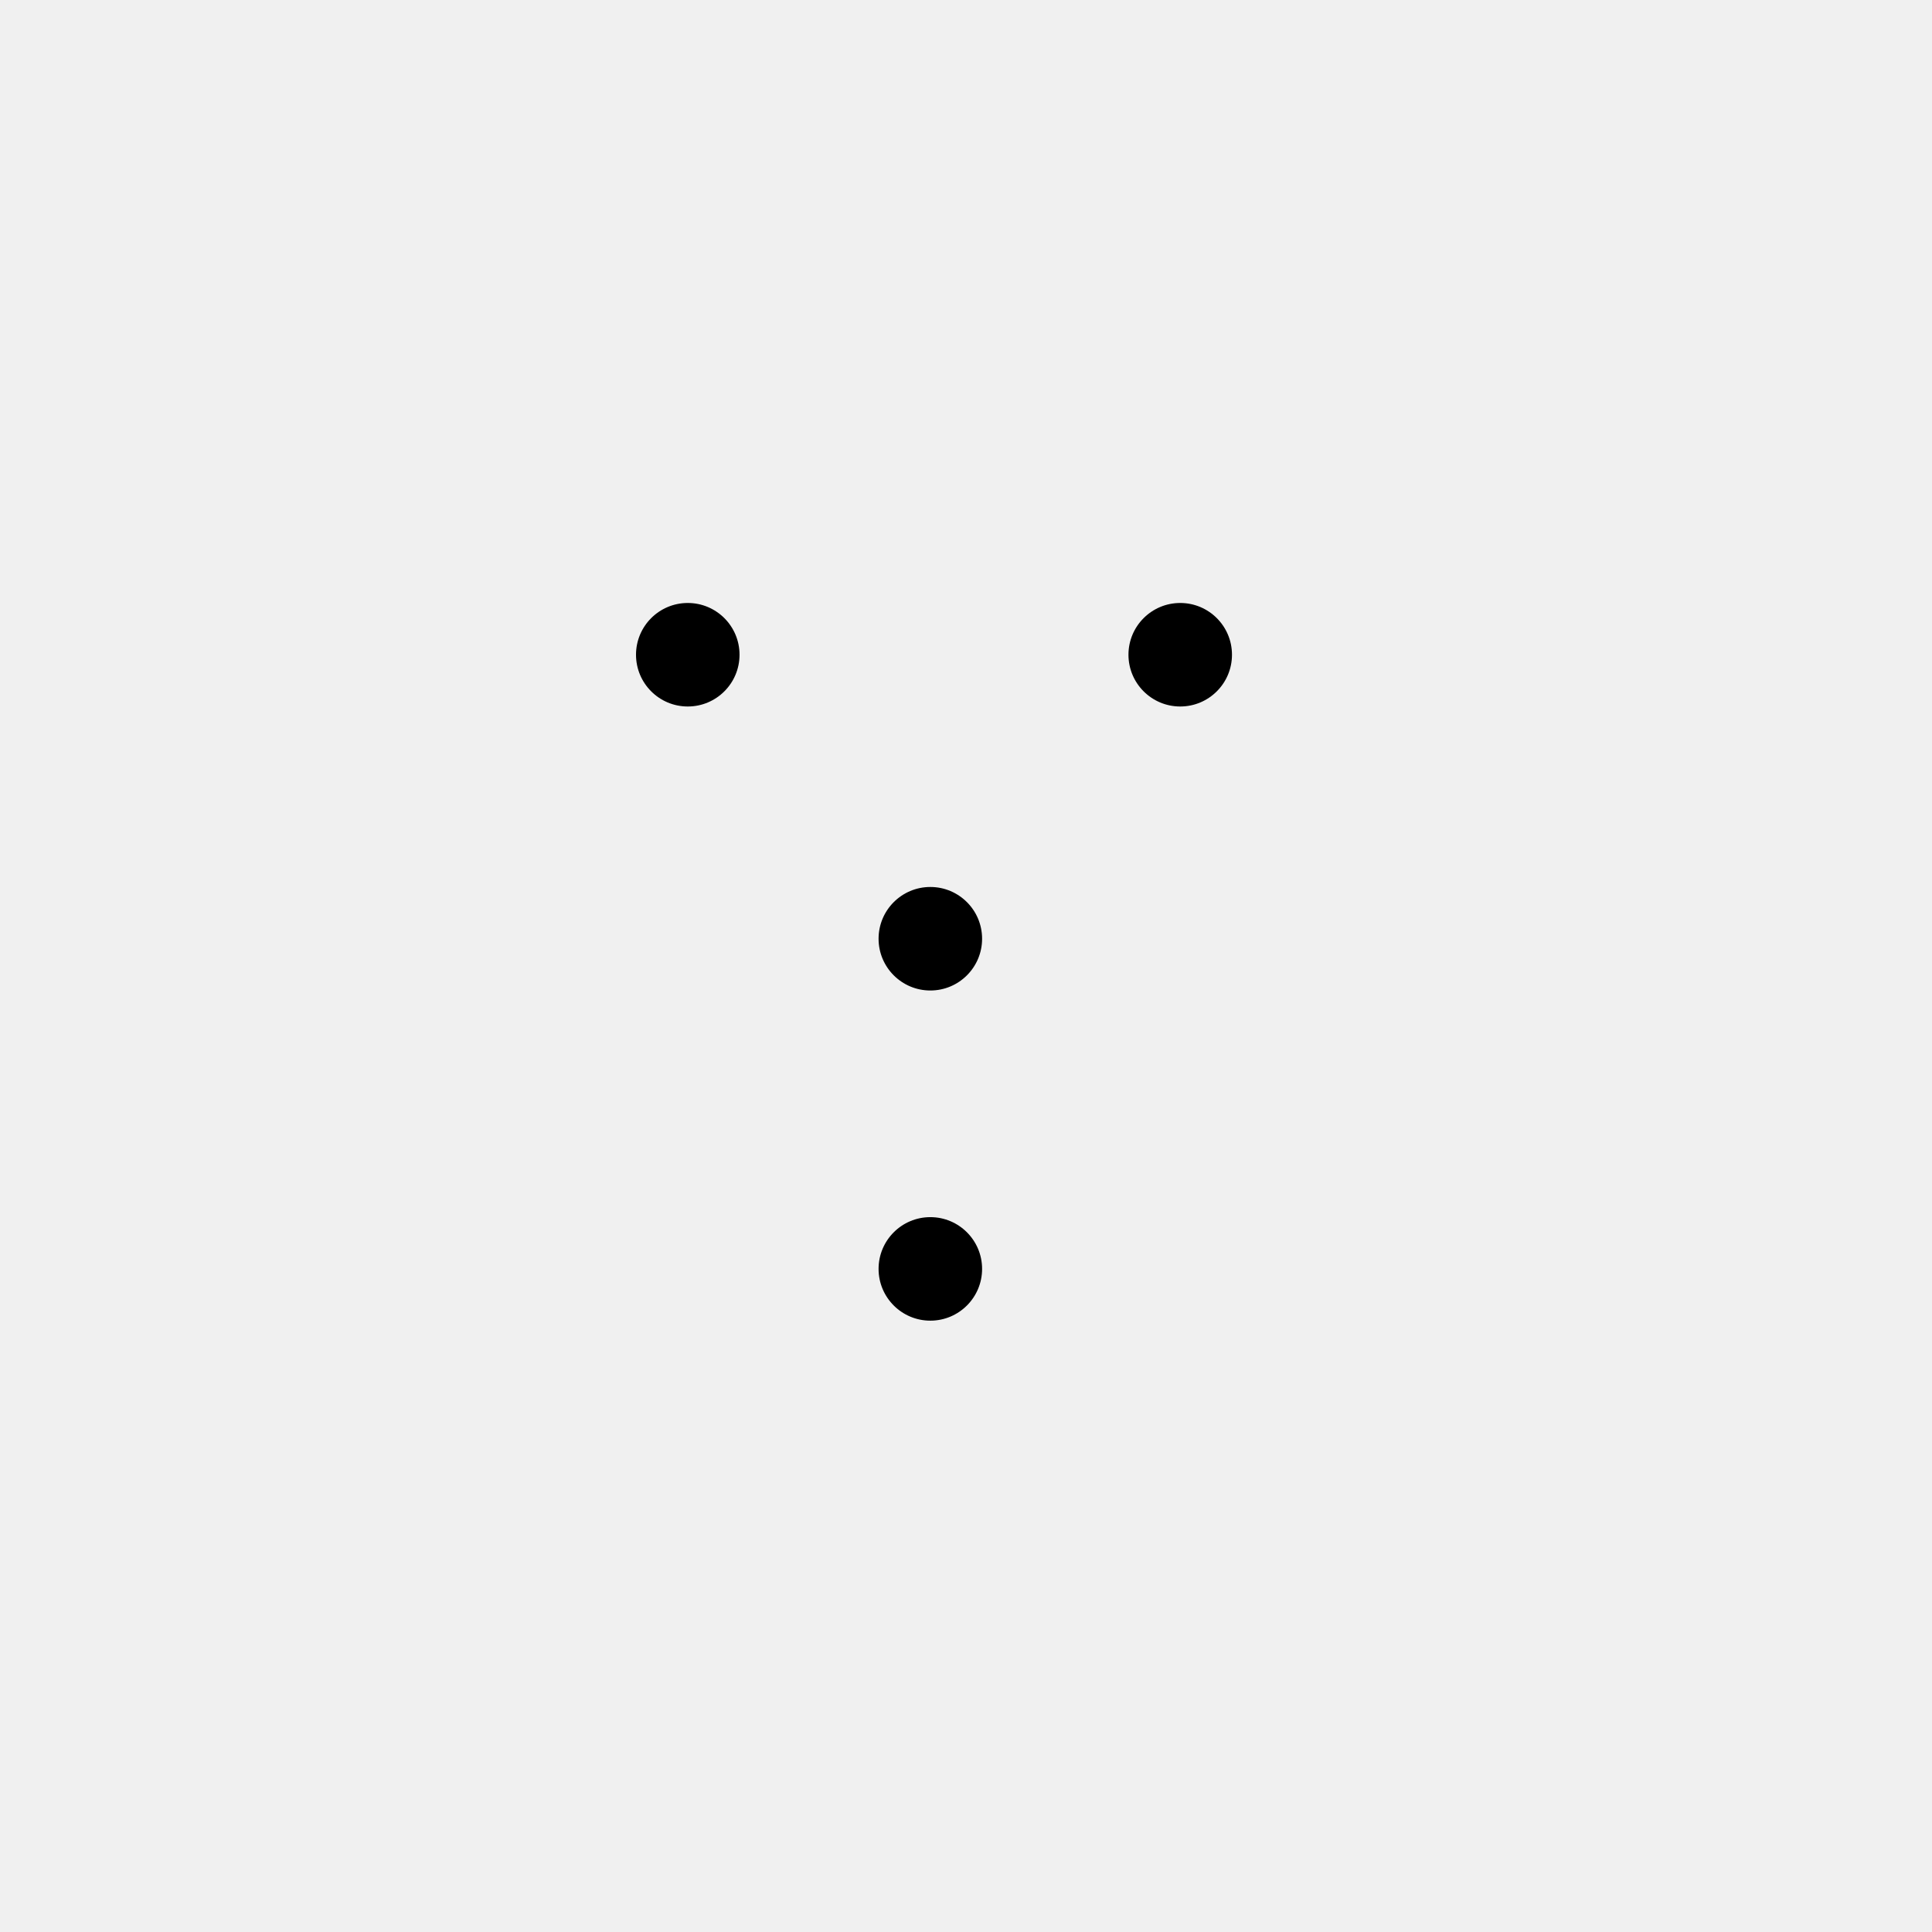
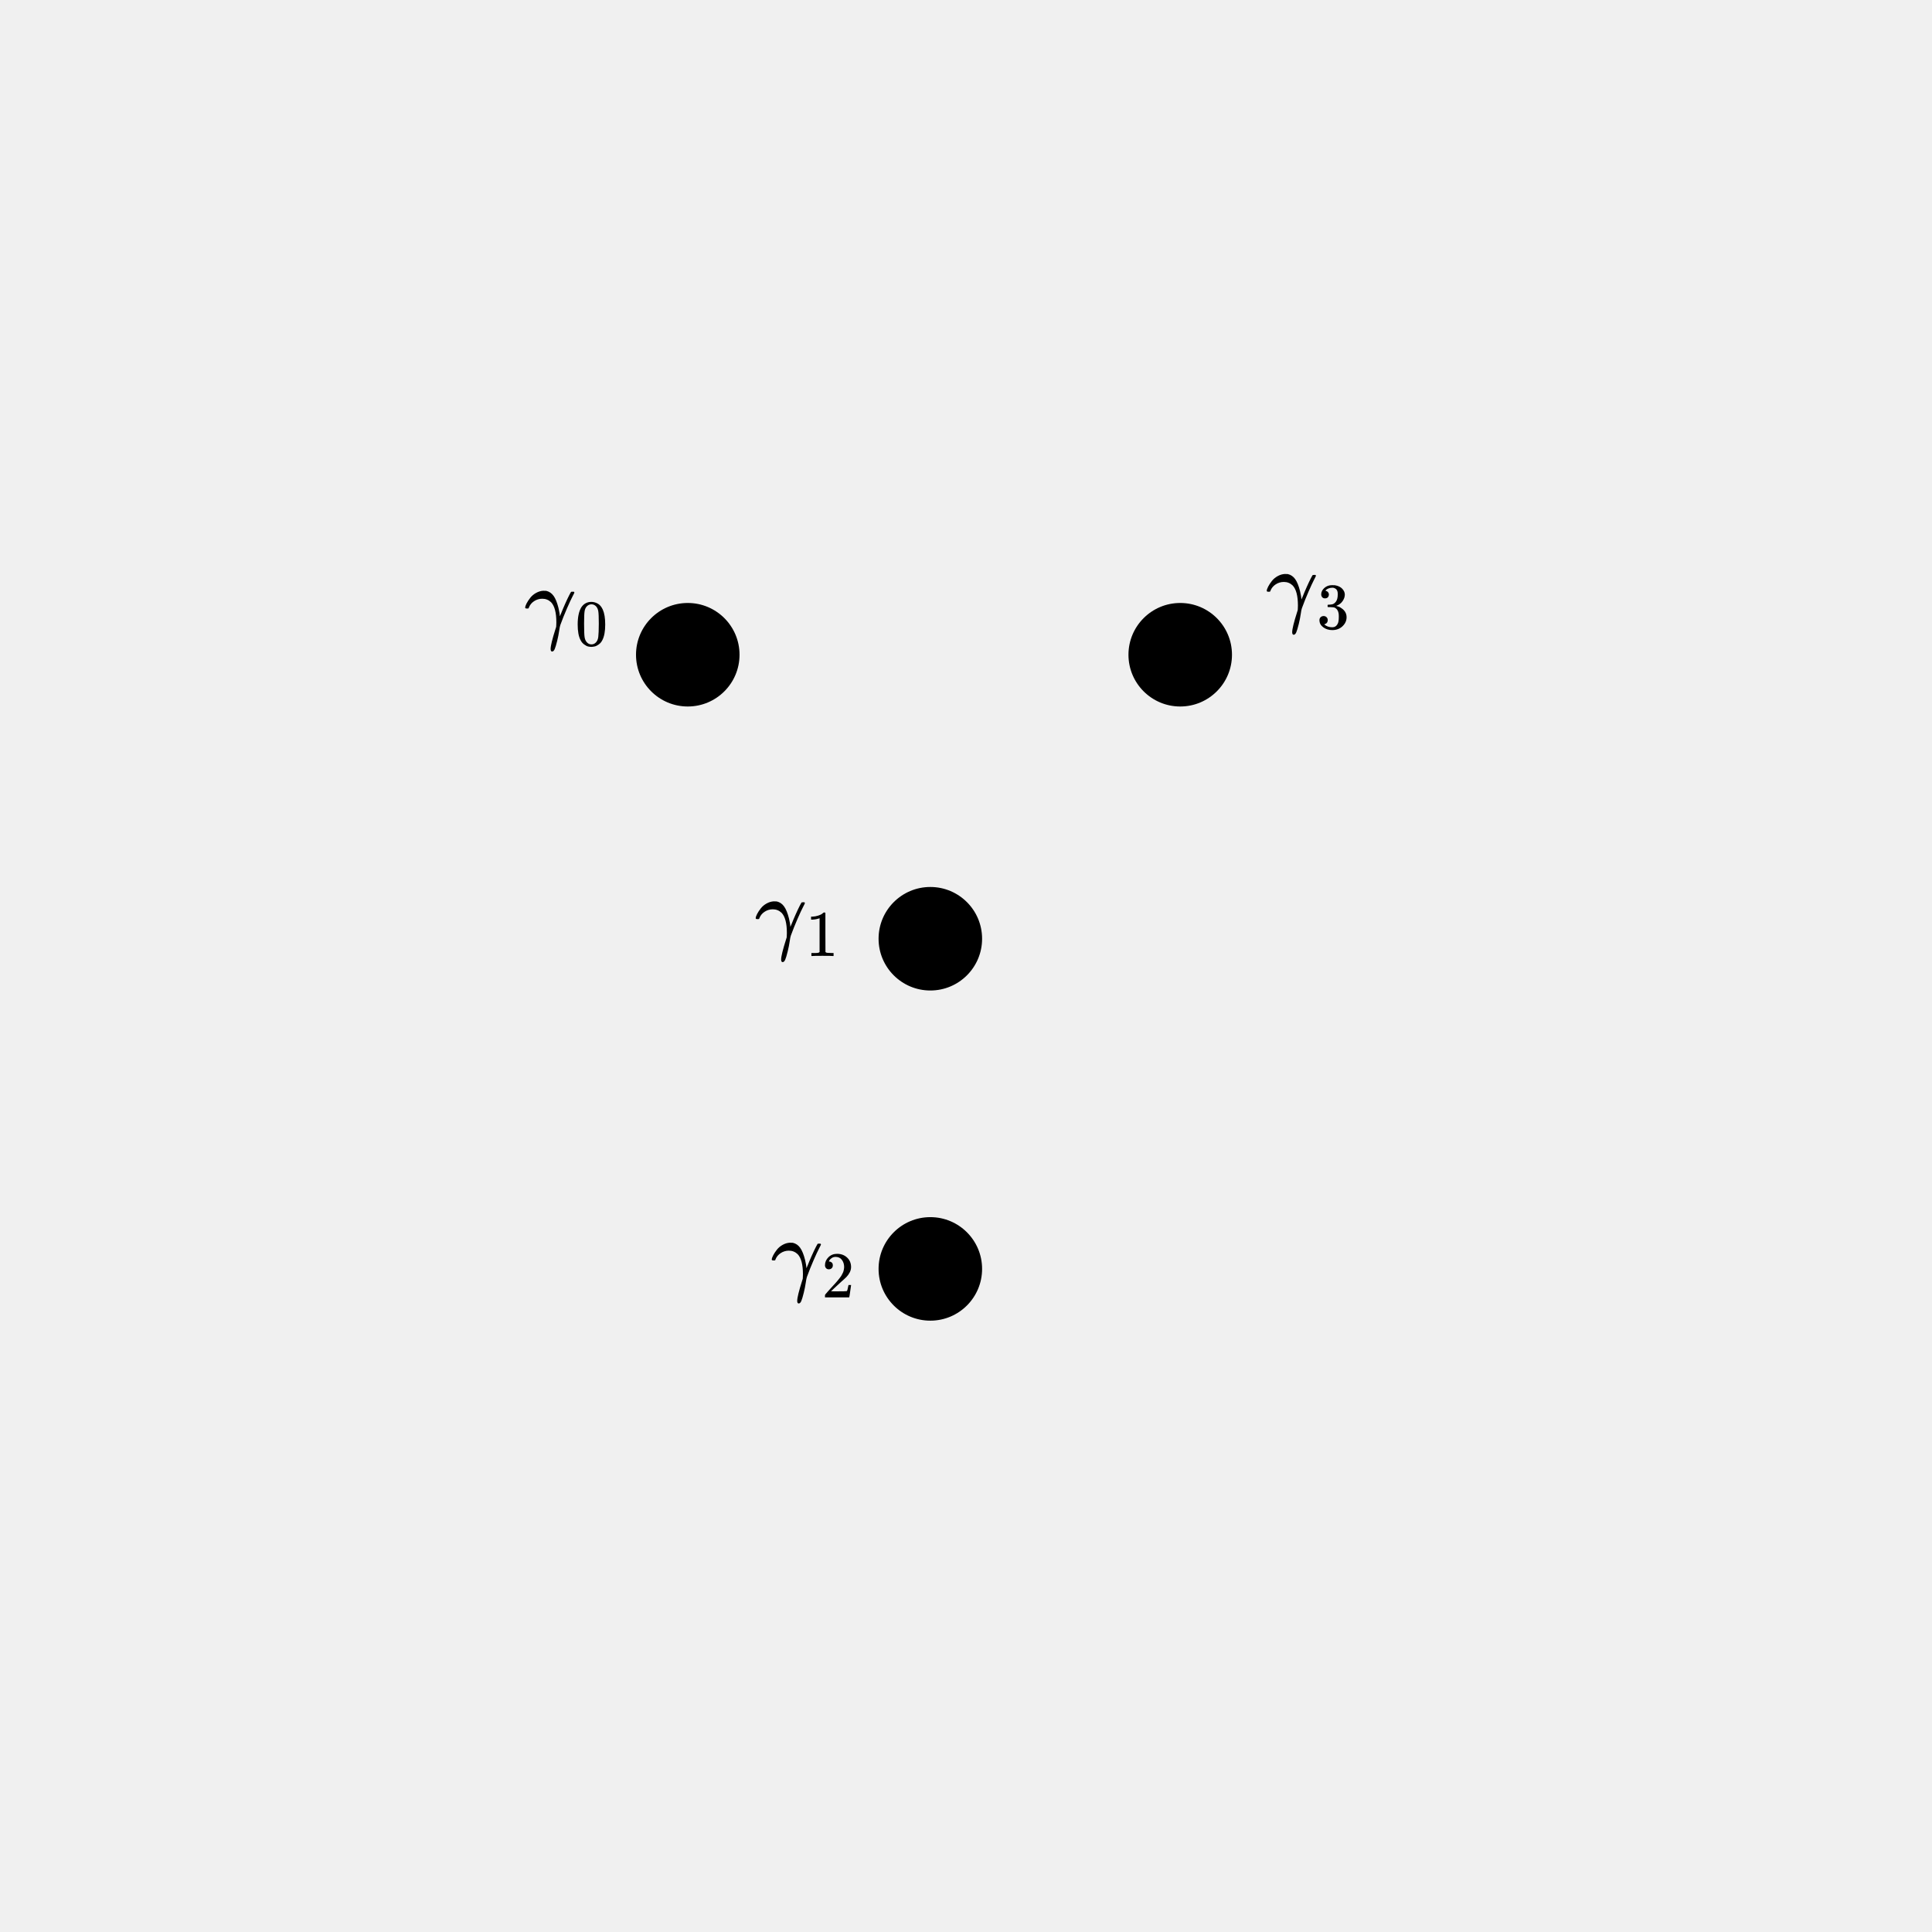
- <svg xmlns="http://www.w3.org/2000/svg" width="100mm" height="100mm" viewBox="0 0 100 100" version="1.1" id="svg1">
+ <svg xmlns="http://www.w3.org/2000/svg" xmlns:xlink="http://www.w3.org/1999/xlink" width="100mm" height="100mm" viewBox="0 0 100 100" version="1.1" id="svg1" xml:space="preserve">
  <defs id="defs1">
    <rect x="79.368" y="16.421" width="221.684" height="52" id="rect5" />
+     <path id="MJX-8-TEX-I-1D6FE" d="M31 249Q11 249 11 258Q11 275 26 304T66 365T129 418T206 441Q233 441 239 440Q287 429 318 386T371 255Q385 195 385 170Q385 166 386 166L398 193Q418 244 443 300T486 391T508 430Q510 431 524 431H537Q543 425 543 422Q543 418 522 378T463 251T391 71Q385 55 378 6T357 -100Q341 -165 330 -190T303 -216Q286 -216 286 -188Q286 -138 340 32L346 51L347 69Q348 79 348 100Q348 257 291 317Q251 355 196 355Q148 355 108 329T51 260Q49 251 47 251Q45 249 31 249Z" />
+     <path id="MJX-8-TEX-N-34" d="M462 0Q444 3 333 3Q217 3 199 0H190V46H221Q241 46 248 46T265 48T279 53T286 61Q287 63 287 115V165H28V211L179 442Q332 674 334 675Q336 677 355 677H373L379 671V211H471V165H379V114Q379 73 379 66T385 54Q393 47 442 46H471V0H462ZM293 211V545L74 212L183 211H293Z" />
+     <path id="MJX-7-TEX-I-1D6FE" d="M31 249Q11 249 11 258Q11 275 26 304T66 365T129 418T206 441Q233 441 239 440Q287 429 318 386T371 255Q385 195 385 170Q385 166 386 166L398 193Q418 244 443 300T486 391T508 430Q510 431 524 431H537Q543 425 543 422Q543 418 522 378T463 251T391 71Q385 55 378 6T357 -100Q341 -165 330 -190T303 -216Q286 -216 286 -188Q286 -138 340 32L346 51L347 69Q348 79 348 100Q348 257 291 317Q251 355 196 355Q148 355 108 329T51 260Q49 251 47 251Q45 249 31 249Z" />
+     <path id="MJX-7-TEX-N-33" d="M127 463Q100 463 85 480T69 524Q69 579 117 622T233 665Q268 665 277 664Q351 652 390 611T430 522Q430 470 396 421T302 350L299 348Q299 347 308 345T337 336T375 315Q457 262 457 175Q457 96 395 37T238 -22Q158 -22 100 21T42 130Q42 158 60 175T105 193Q133 193 151 175T169 130Q169 119 166 110T159 94T148 82T136 74T126 70T118 67L114 66Q165 21 238 21Q293 21 321 74Q338 107 338 175V195Q338 290 274 322Q259 328 213 329L171 330L168 332Q166 335 166 348Q166 366 174 366Q202 366 232 371Q266 376 294 413T322 525V533Q322 590 287 612Q265 626 240 626Q208 626 181 615T143 592T132 580H135Q138 579 143 578T153 573T165 566T175 555T183 540T186 520Q186 498 172 481T127 463Z" />
+     <path id="MJX-6-TEX-I-1D6FE" d="M31 249Q11 249 11 258Q11 275 26 304T66 365T129 418T206 441Q233 441 239 440Q287 429 318 386T371 255Q385 195 385 170Q385 166 386 166L398 193Q418 244 443 300T486 391T508 430Q510 431 524 431H537Q543 425 543 422Q543 418 522 378T463 251T391 71Q385 55 378 6T357 -100Q341 -165 330 -190T303 -216Q286 -216 286 -188Q286 -138 340 32L346 51L347 69Q348 79 348 100Q348 257 291 317Q251 355 196 355Q148 355 108 329T51 260Q49 251 47 251Q45 249 31 249Z" />
+     <path id="MJX-6-TEX-N-32" d="M109 429Q82 429 66 447T50 491Q50 562 103 614T235 666Q326 666 387 610T449 465Q449 422 429 383T381 315T301 241Q265 210 201 149L142 93L218 92Q375 92 385 97Q392 99 409 186V189H449V186Q448 183 436 95T421 3V0H50V19V31Q50 38 56 46T86 81Q115 113 136 137Q145 147 170 174T204 211T233 244T261 278T284 308T305 340T320 369T333 401T340 431T343 464Q343 527 309 573T212 619Q179 619 154 602T119 569T109 550Q109 549 114 549Q132 549 151 535T170 489Q170 464 154 447T109 429Z" />
+     <path id="MJX-5-TEX-I-1D6FE" d="M31 249Q11 249 11 258Q11 275 26 304T66 365T129 418T206 441Q233 441 239 440Q287 429 318 386T371 255Q385 195 385 170Q385 166 386 166L398 193Q418 244 443 300T486 391T508 430Q510 431 524 431H537Q543 425 543 422Q543 418 522 378T463 251T391 71Q385 55 378 6T357 -100Q341 -165 330 -190T303 -216Q286 -216 286 -188Q286 -138 340 32L346 51L347 69Q348 79 348 100Q348 257 291 317Q251 355 196 355Q148 355 108 329T51 260Q49 251 47 251Q45 249 31 249Z" />
+     <path id="MJX-5-TEX-N-31" d="M213 578L200 573Q186 568 160 563T102 556H83V602H102Q149 604 189 617T245 641T273 663Q275 666 285 666Q294 666 302 660V361L303 61Q310 54 315 52T339 48T401 46H427V0H416Q395 3 257 3Q121 3 100 0H88V46H114Q136 46 152 46T177 47T193 50T201 52T207 57T213 61V578Z" />
+     <path id="MJX-9-TEX-I-1D6FE" d="M31 249Q11 249 11 258Q11 275 26 304T66 365T129 418T206 441Q233 441 239 440Q287 429 318 386T371 255Q385 195 385 170Q385 166 386 166L398 193Q418 244 443 300T486 391T508 430Q510 431 524 431H537Q543 425 543 422Q543 418 522 378T463 251T391 71Q385 55 378 6T357 -100Q341 -165 330 -190T303 -216Q286 -216 286 -188Q286 -138 340 32L346 51L347 69Q348 79 348 100Q348 257 291 317Q251 355 196 355Q148 355 108 329T51 260Q49 251 47 251Q45 249 31 249Z" />
+     <path id="MJX-9-TEX-N-30" d="M96 585Q152 666 249 666Q297 666 345 640T423 548Q460 465 460 320Q460 165 417 83Q397 41 362 16T301 -15T250 -22Q224 -22 198 -16T137 16T82 83Q39 165 39 320Q39 494 96 585ZM321 597Q291 629 250 629Q208 629 178 597Q153 571 145 525T137 333Q137 175 145 125T181 46Q209 16 250 16Q290 16 318 46Q347 76 354 130T362 333Q362 478 354 524T321 597Z" />
  </defs>
  <g id="layer1">
    <circle style="opacity:1;fill:#000000;stroke:#ffffff;stroke-width:0" id="circle1" cx="35.599" cy="33.889" r="2.679" />
    <circle style="opacity:1;fill:#000000;stroke:#ffffff;stroke-width:0" id="circle2" cx="61.088" cy="33.889" r="2.679" />
    <circle style="opacity:1;fill:#000000;stroke:#ffffff;stroke-width:0" id="circle4" cx="48.154" cy="48.589" r="2.679" />
    <circle style="opacity:1;fill:#000000;stroke:#ffffff;stroke-width:0" id="circle5" cx="48.154" cy="65.678" r="2.679" />
-     <text xml:space="preserve" transform="scale(0.2645833)" id="text5" style="fill:#000000;stroke-width:0;stroke:#ffffff;-inkscape-font-specification:'Times New Roman, Bold';font-family:'Times New Roman';font-size:14.667px;letter-spacing:0px;line-height:1.2;text-align:justify;font-weight:bold;opacity:1;white-space:pre;shape-inside:url(#rect5)" />
+     <text xml:space="preserve" transform="scale(0.2645833)" id="text5" style="font-weight:bold;font-size:14.667px;line-height:1.2;font-family:'Times New Roman';-inkscape-font-specification:'Times New Roman, Bold';text-align:justify;letter-spacing:0px;white-space:pre;shape-inside:url(#rect5);display:inline;opacity:1;fill:#000000;stroke:#ffffff;stroke-width:0" />
+     <g data-mml-node="msub" id="g3-2" transform="matrix(0.00478747,0,0,-0.00478747,65.51426,31.82064)" style="fill:#000000;stroke:#000000;stroke-width:0">
+       <g data-mml-node="mi" id="g1-3">
+         <use data-c="1D6FE" xlink:href="#MJX-7-TEX-I-1D6FE" id="use1-6" />
+       </g>
+       <g data-mml-node="mn" transform="matrix(0.707,0,0,0.707,551,-150)" id="g2-5">
+         <use data-c="33" xlink:href="#MJX-7-TEX-N-33" id="use2-5" />
+       </g>
+     </g>
+     <g data-mml-node="msub" id="g3-1" transform="matrix(0.00478747,0,0,-0.00478747,39.89389,66.43365)" style="fill:#000000;stroke:#000000;stroke-width:0">
+       <g data-mml-node="mi" id="g1-4">
+         <use data-c="1D6FE" xlink:href="#MJX-6-TEX-I-1D6FE" id="use1-7" />
+       </g>
+       <g data-mml-node="mn" transform="matrix(0.707,0,0,0.707,551,-150)" id="g2-1">
+         <use data-c="32" xlink:href="#MJX-6-TEX-N-32" id="use2-3" />
+       </g>
+     </g>
+     <g data-mml-node="msub" id="g3-4" transform="matrix(0.00478747,0,0,-0.00478747,39.06218,48.76508)" style="fill:#000000;stroke:#000000;stroke-width:0">
+       <g data-mml-node="mi" id="g1-8">
+         <use data-c="1D6FE" xlink:href="#MJX-5-TEX-I-1D6FE" id="use1-0" />
+       </g>
+       <g data-mml-node="mn" transform="matrix(0.707,0,0,0.707,551,-150)" id="g2-4">
+         <use data-c="31" xlink:href="#MJX-5-TEX-N-31" id="use2-6" />
+       </g>
+     </g>
+     <g data-mml-node="msub" id="g3" transform="matrix(0.00478747,0,0,-0.00478747,27.13074,32.68959)" style="fill:#000000;stroke:#000000;stroke-width:0">
+       <g data-mml-node="mi" id="g1">
+         <use data-c="1D6FE" xlink:href="#MJX-9-TEX-I-1D6FE" id="use1" />
+       </g>
+       <g data-mml-node="mn" transform="matrix(0.707,0,0,0.707,551,-150)" id="g2">
+         <use data-c="30" xlink:href="#MJX-9-TEX-N-30" id="use2" />
+       </g>
+     </g>
  </g>
</svg>
